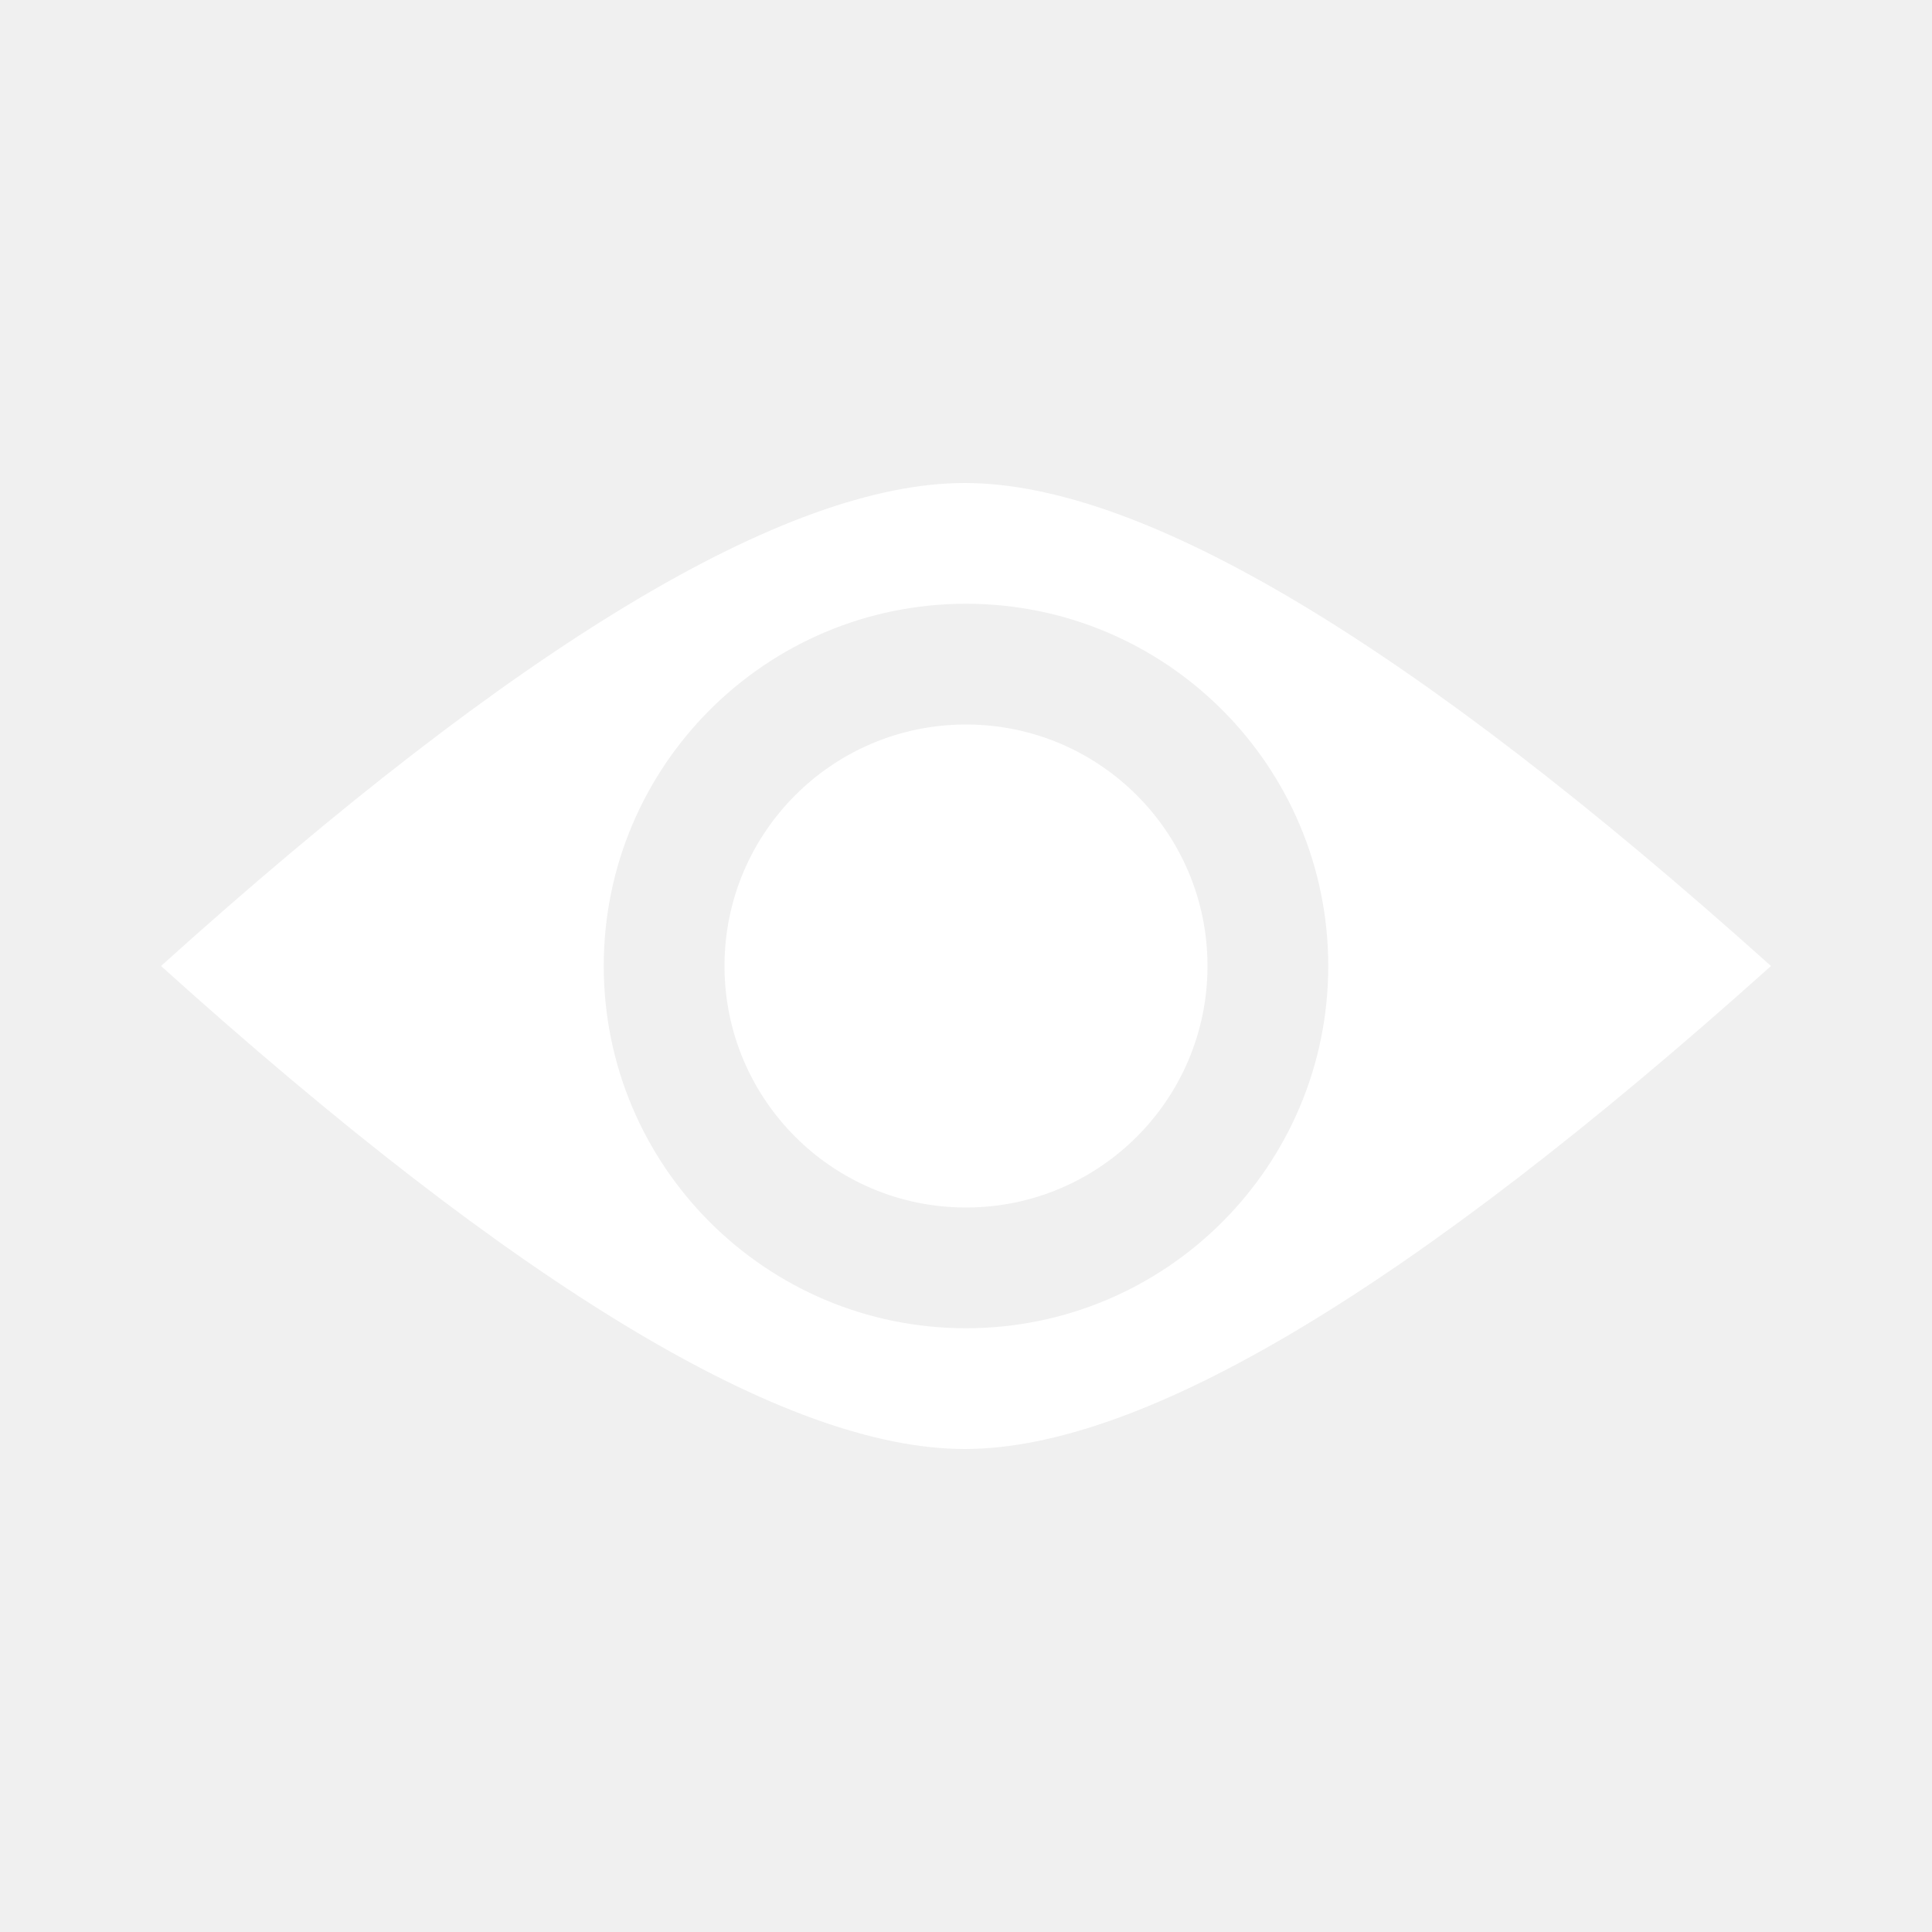
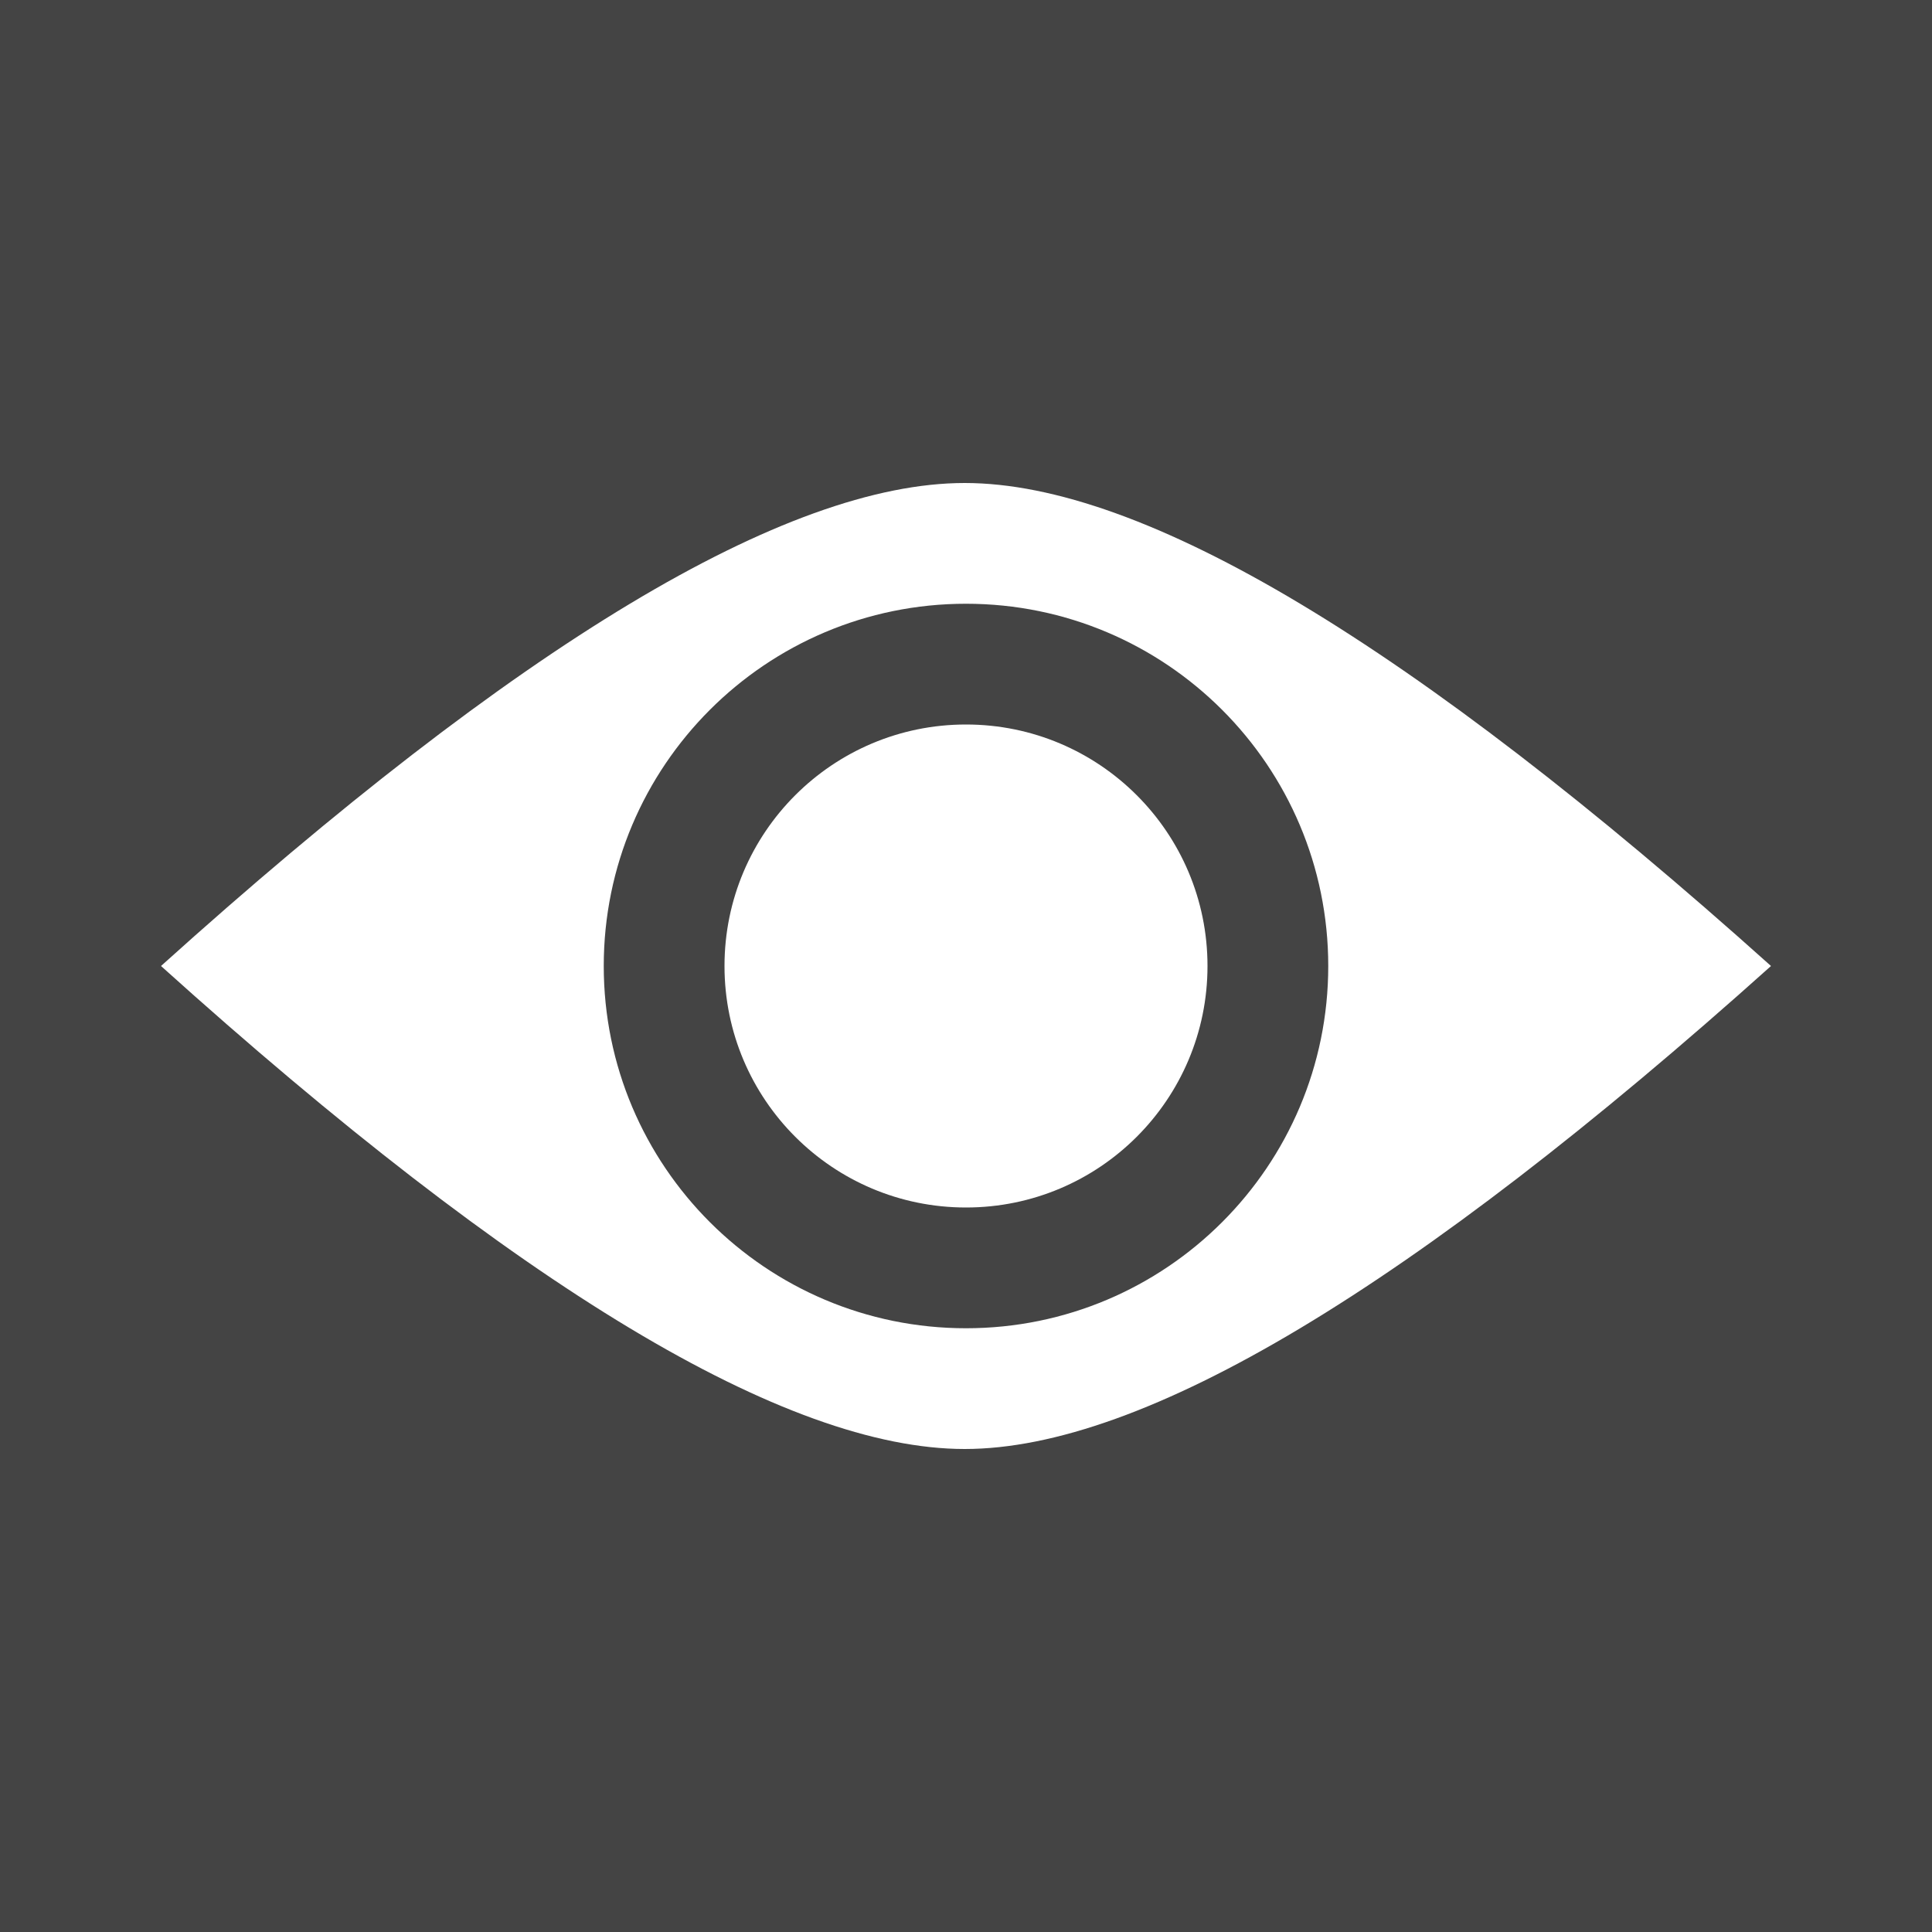
<svg xmlns="http://www.w3.org/2000/svg" width="24px" height="24px" viewBox="0 0 24 24" version="1.1">
  <g id="Icons-/-System-/-View" stroke="none" stroke-width="1" fill="none" fill-rule="evenodd">
+     <rect width="100%" height="100%" fill="#444444" />
    <path d="M11.984,6 C14.202,6 17.54,8 22,12 C17.54,16 14.202,18 11.984,18 C9.767,18 6.439,16 2,12 C6.439,8 9.767,6 11.984,6 Z M12,7.5 C9.515,7.5 7.5,9.515 7.5,12 C7.5,14.485 9.515,16.5 12,16.5 C14.485,16.5 16.5,14.485 16.5,12 C16.5,9.515 14.485,7.5 12,7.5 Z M12,9 C13.657,9 15,10.343 15,12 C15,13.657 13.657,15 12,15 C10.343,15 9,13.657 9,12 C9,10.343 10.343,9 12,9 Z" id="Combined-Shape" fill="#FFFFFF" />
  </g>
</svg>
